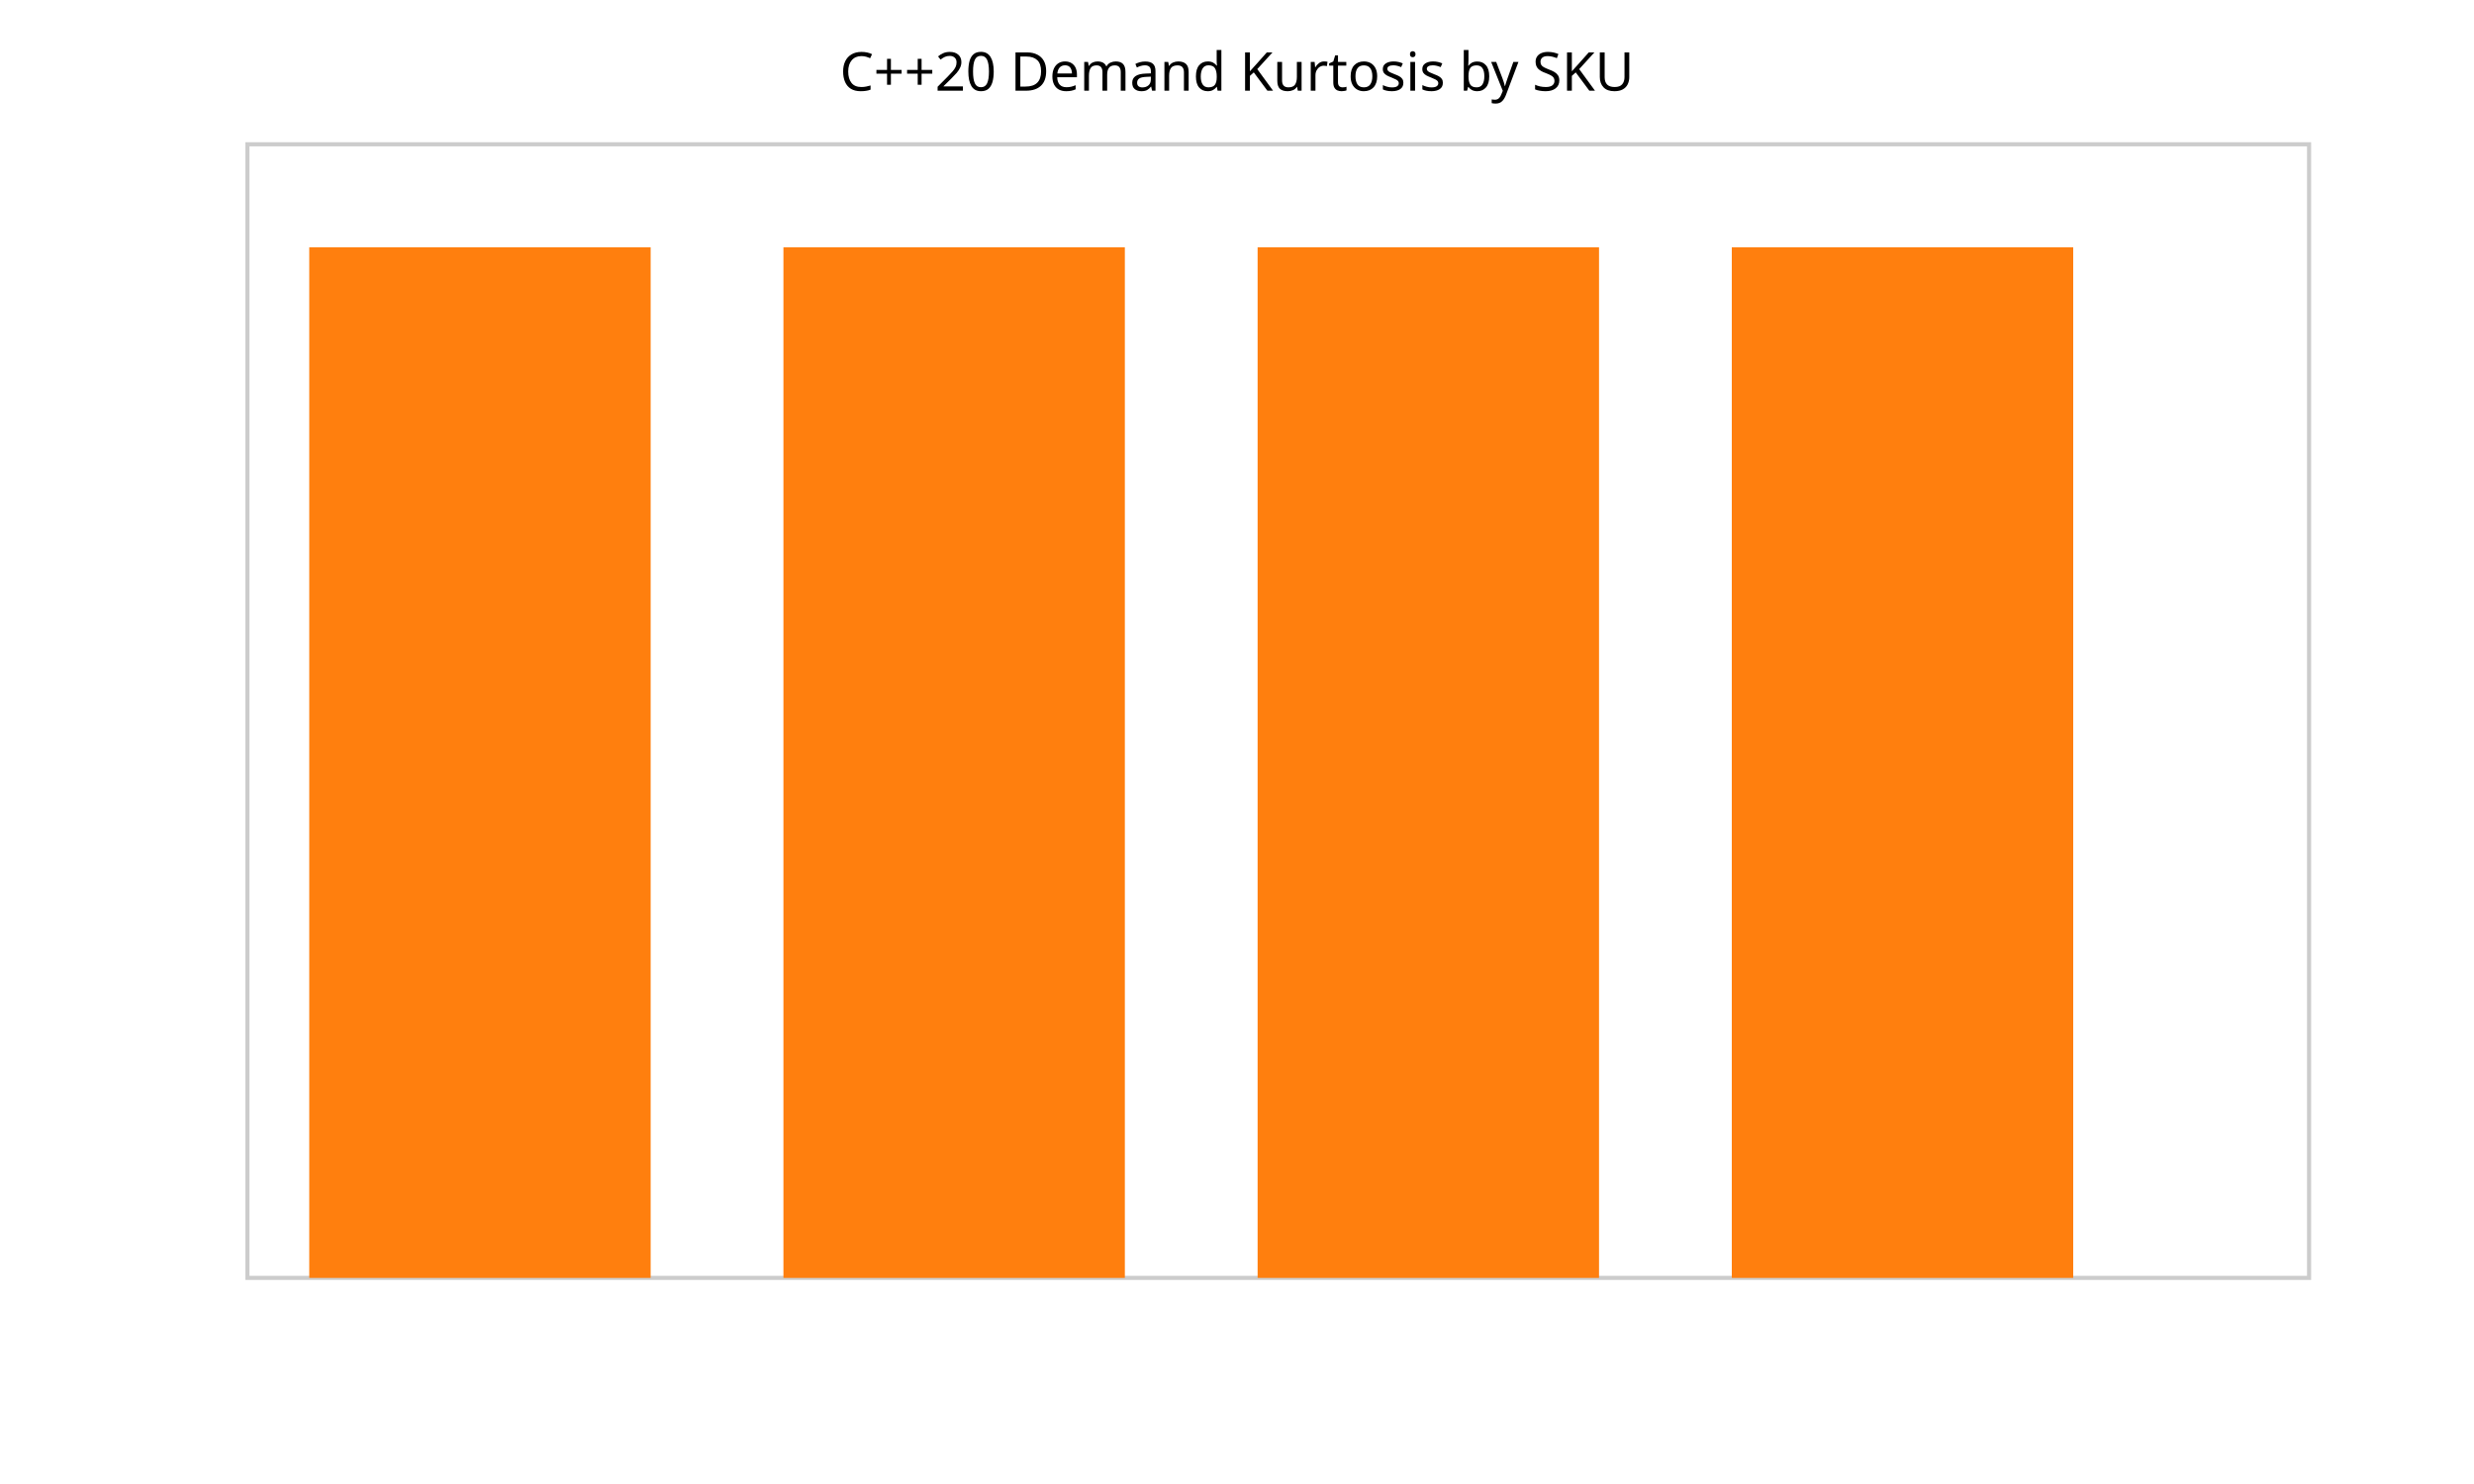
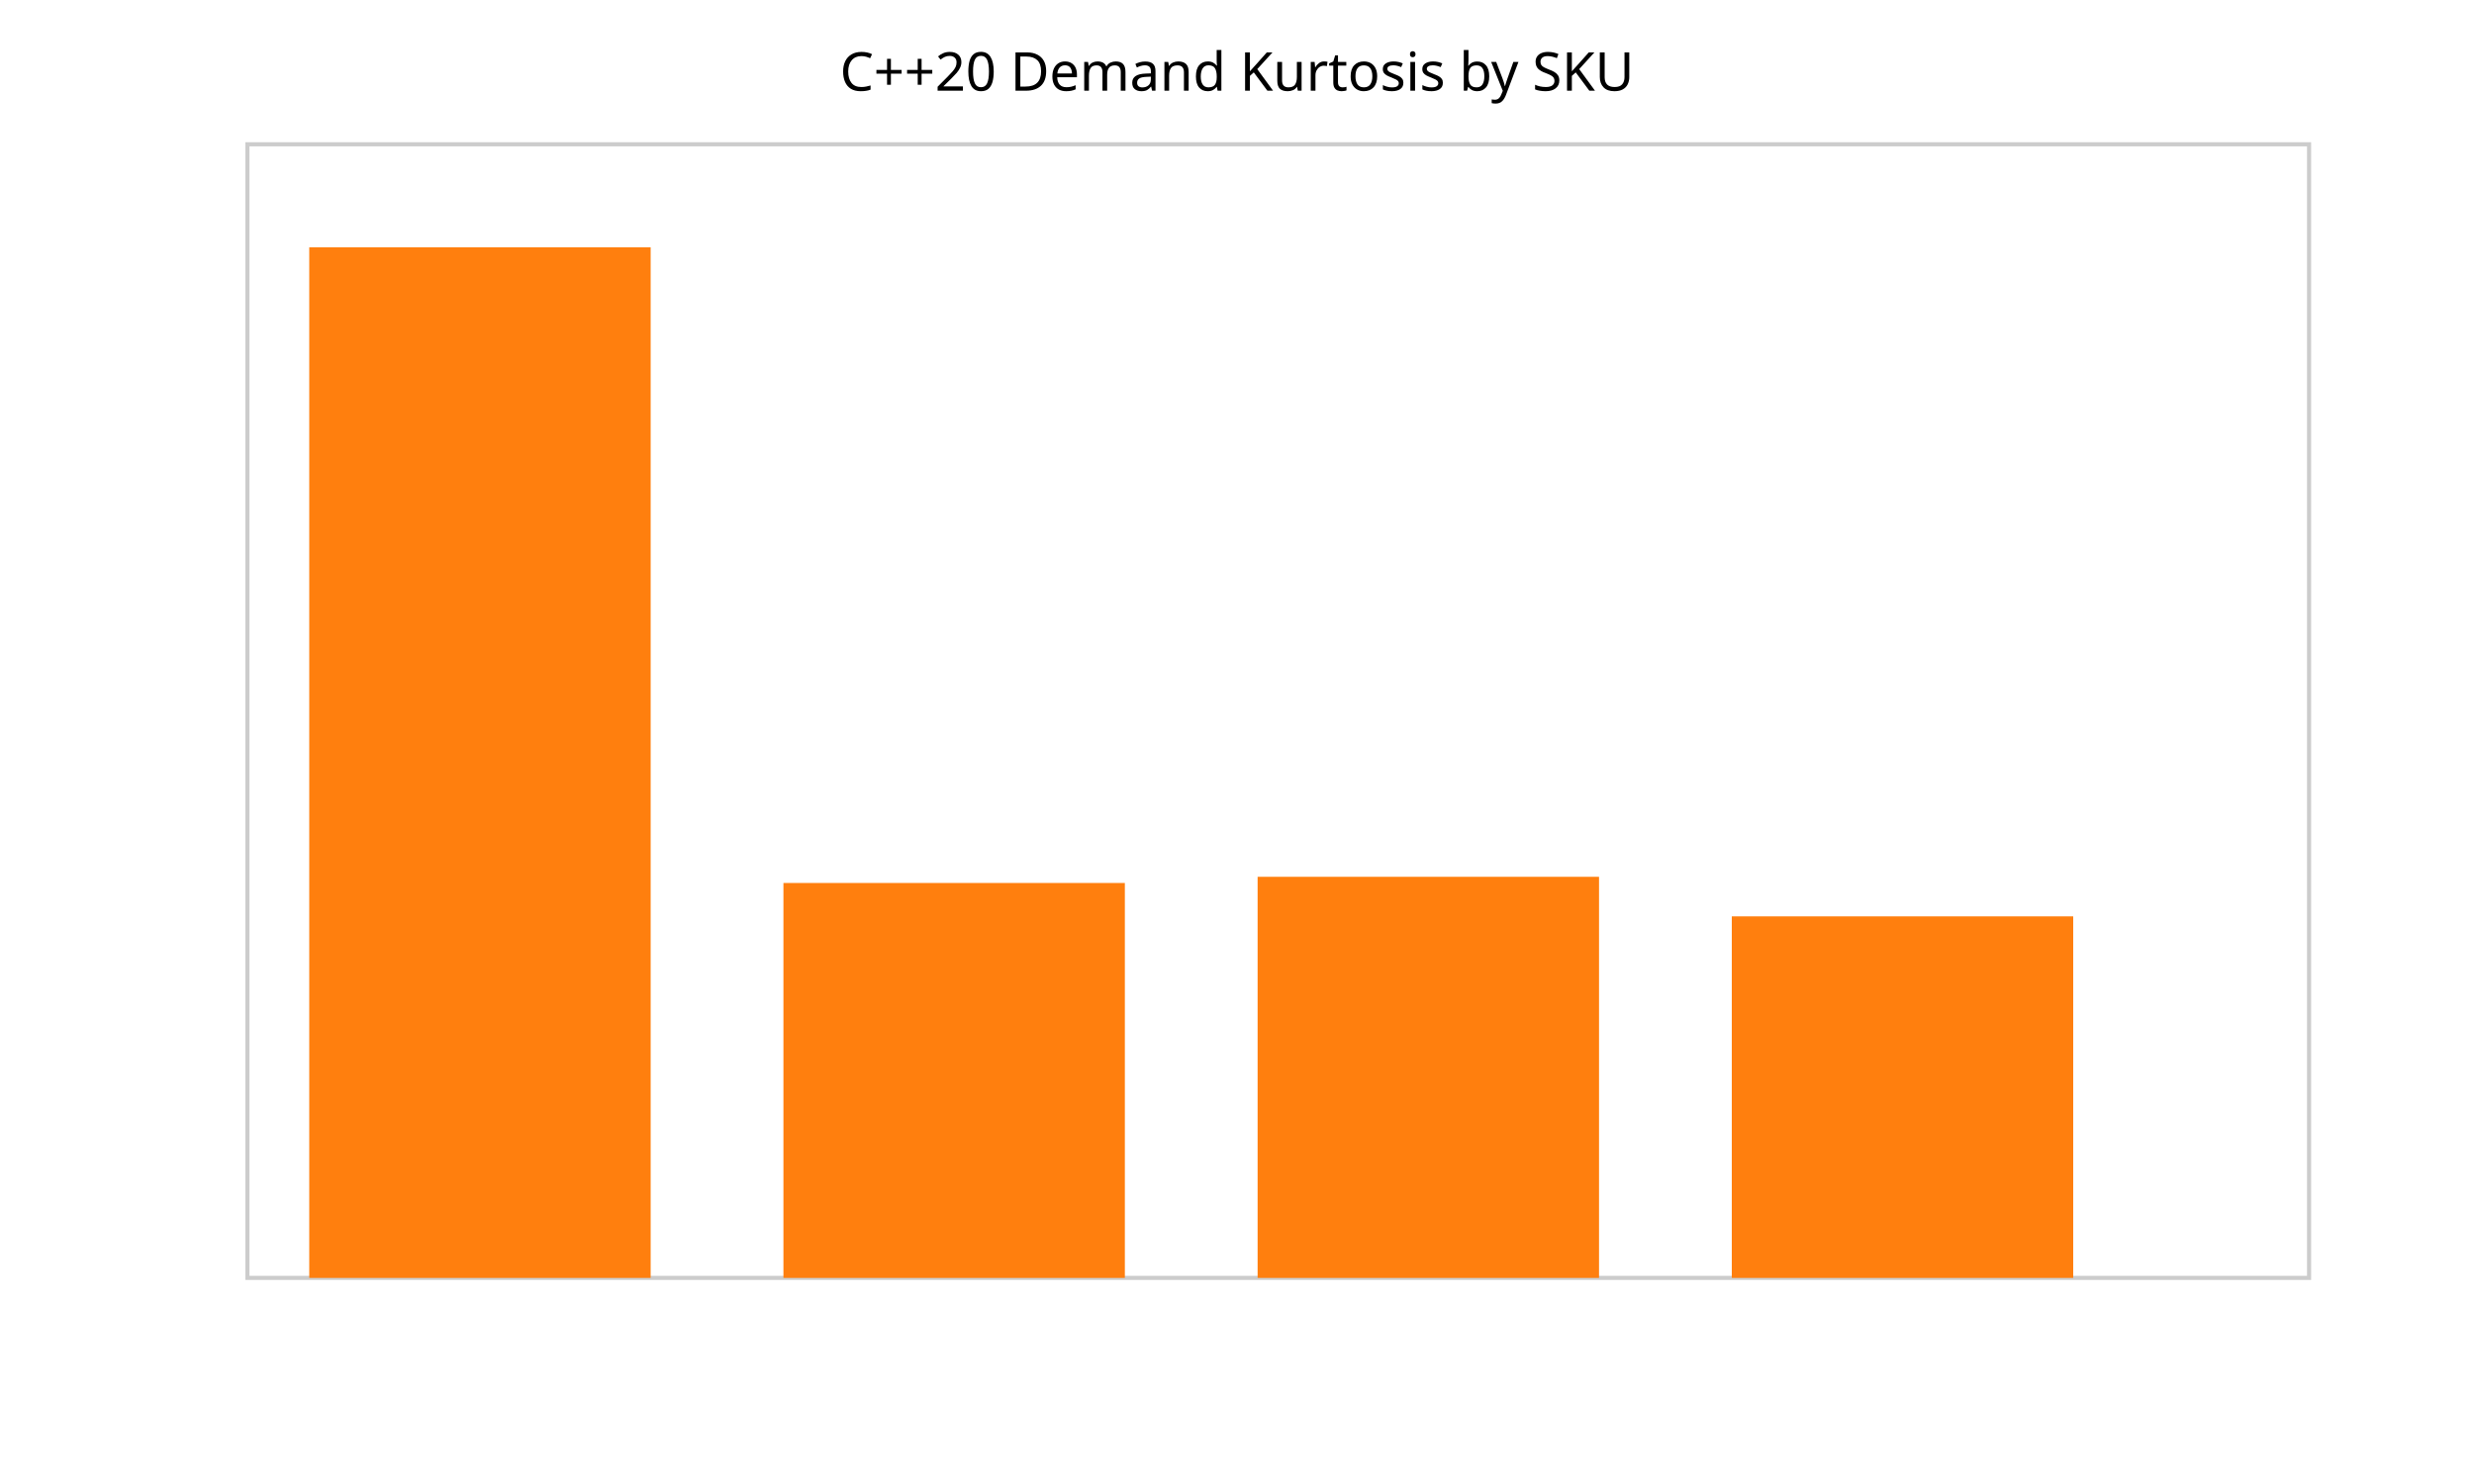
<svg xmlns="http://www.w3.org/2000/svg" width="600" height="360">
  <rect width="600" height="360" fill="#fff" />
  <rect x="60" y="35" width="500" height="275" fill="none" stroke="#ccc" />
  <rect x="75.0" y="60.0" width="82.8" height="250.0" fill="#ff7f0e" />
-   <rect x="190.0" y="60.0" width="82.8" height="250.0" fill="#ff7f0e" />
-   <rect x="305.0" y="60.0" width="82.8" height="250.0" fill="#ff7f0e" />
-   <rect x="420.0" y="60.0" width="82.8" height="250.0" fill="#ff7f0e" />
+   <rect x="190.0" y="214.2" width="82.8" height="95.8" fill="#ff7f0e" />
+   <rect x="305.0" y="212.7" width="82.8" height="97.3" fill="#ff7f0e" />
+   <rect x="420.0" y="222.3" width="82.8" height="87.7" fill="#ff7f0e" />
  <text x="300" y="22" text-anchor="middle" font-family="sans-serif" font-size="13">C++20 Demand Kurtosis by SKU</text>
</svg>
